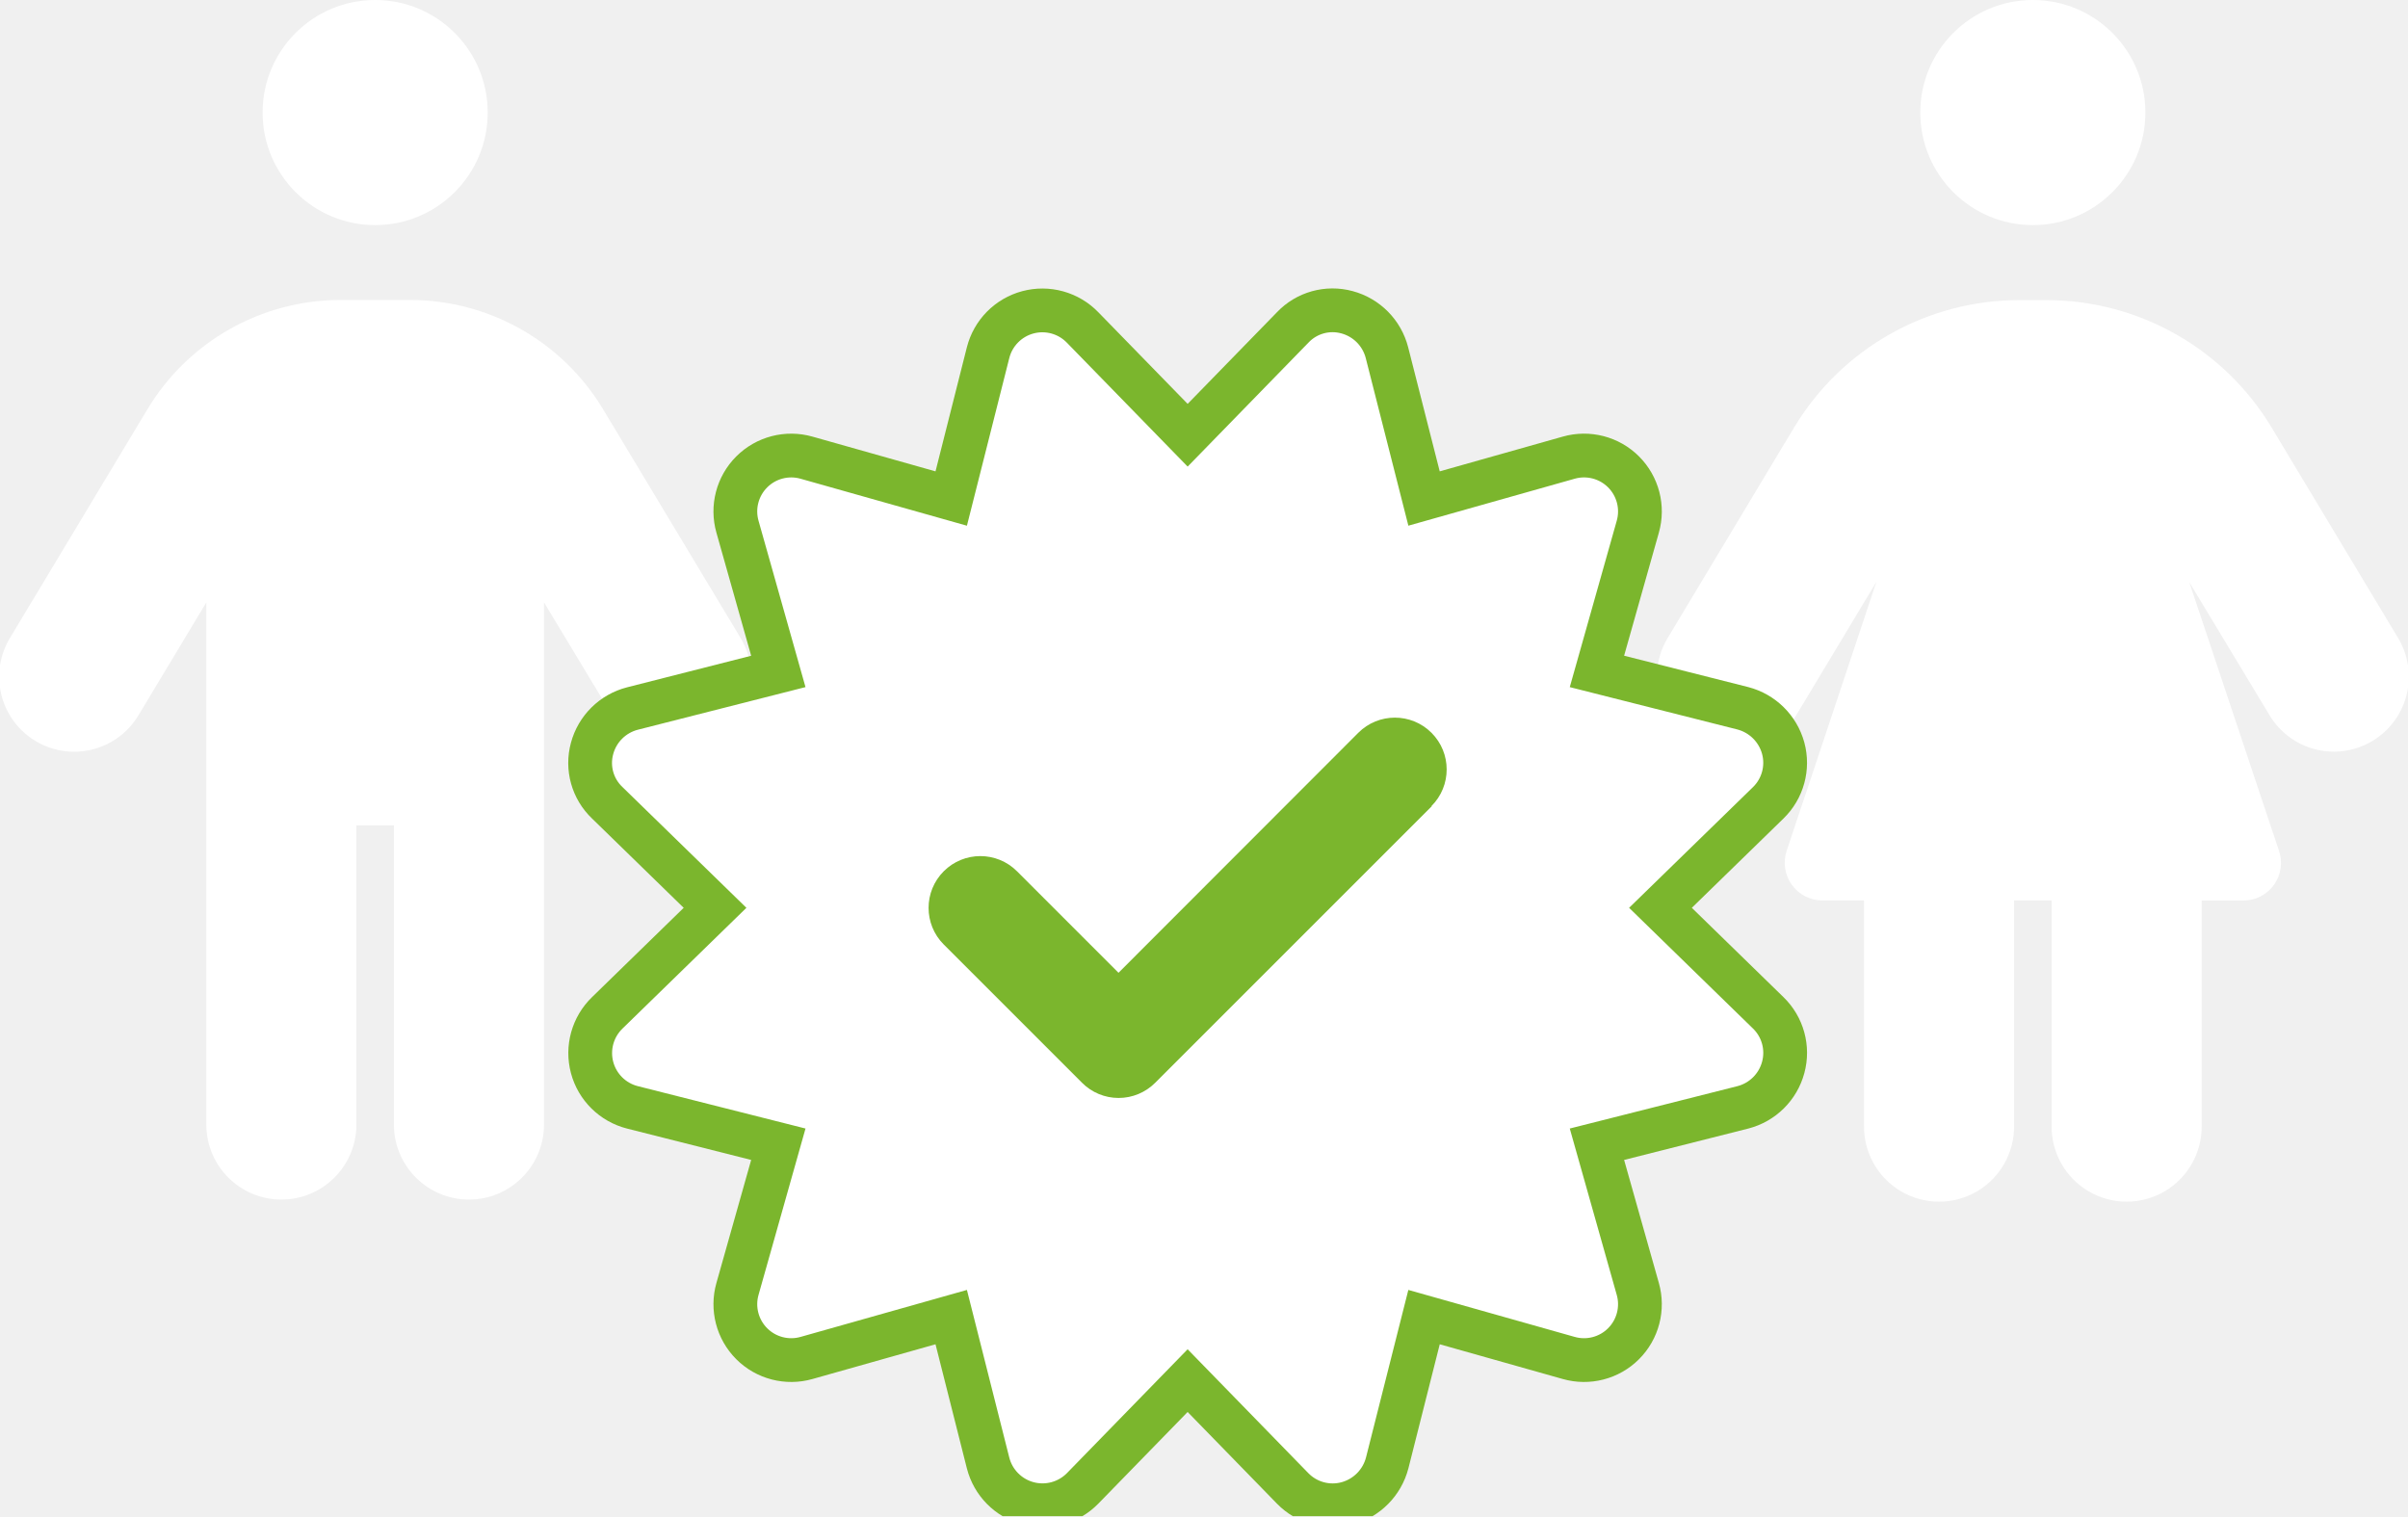
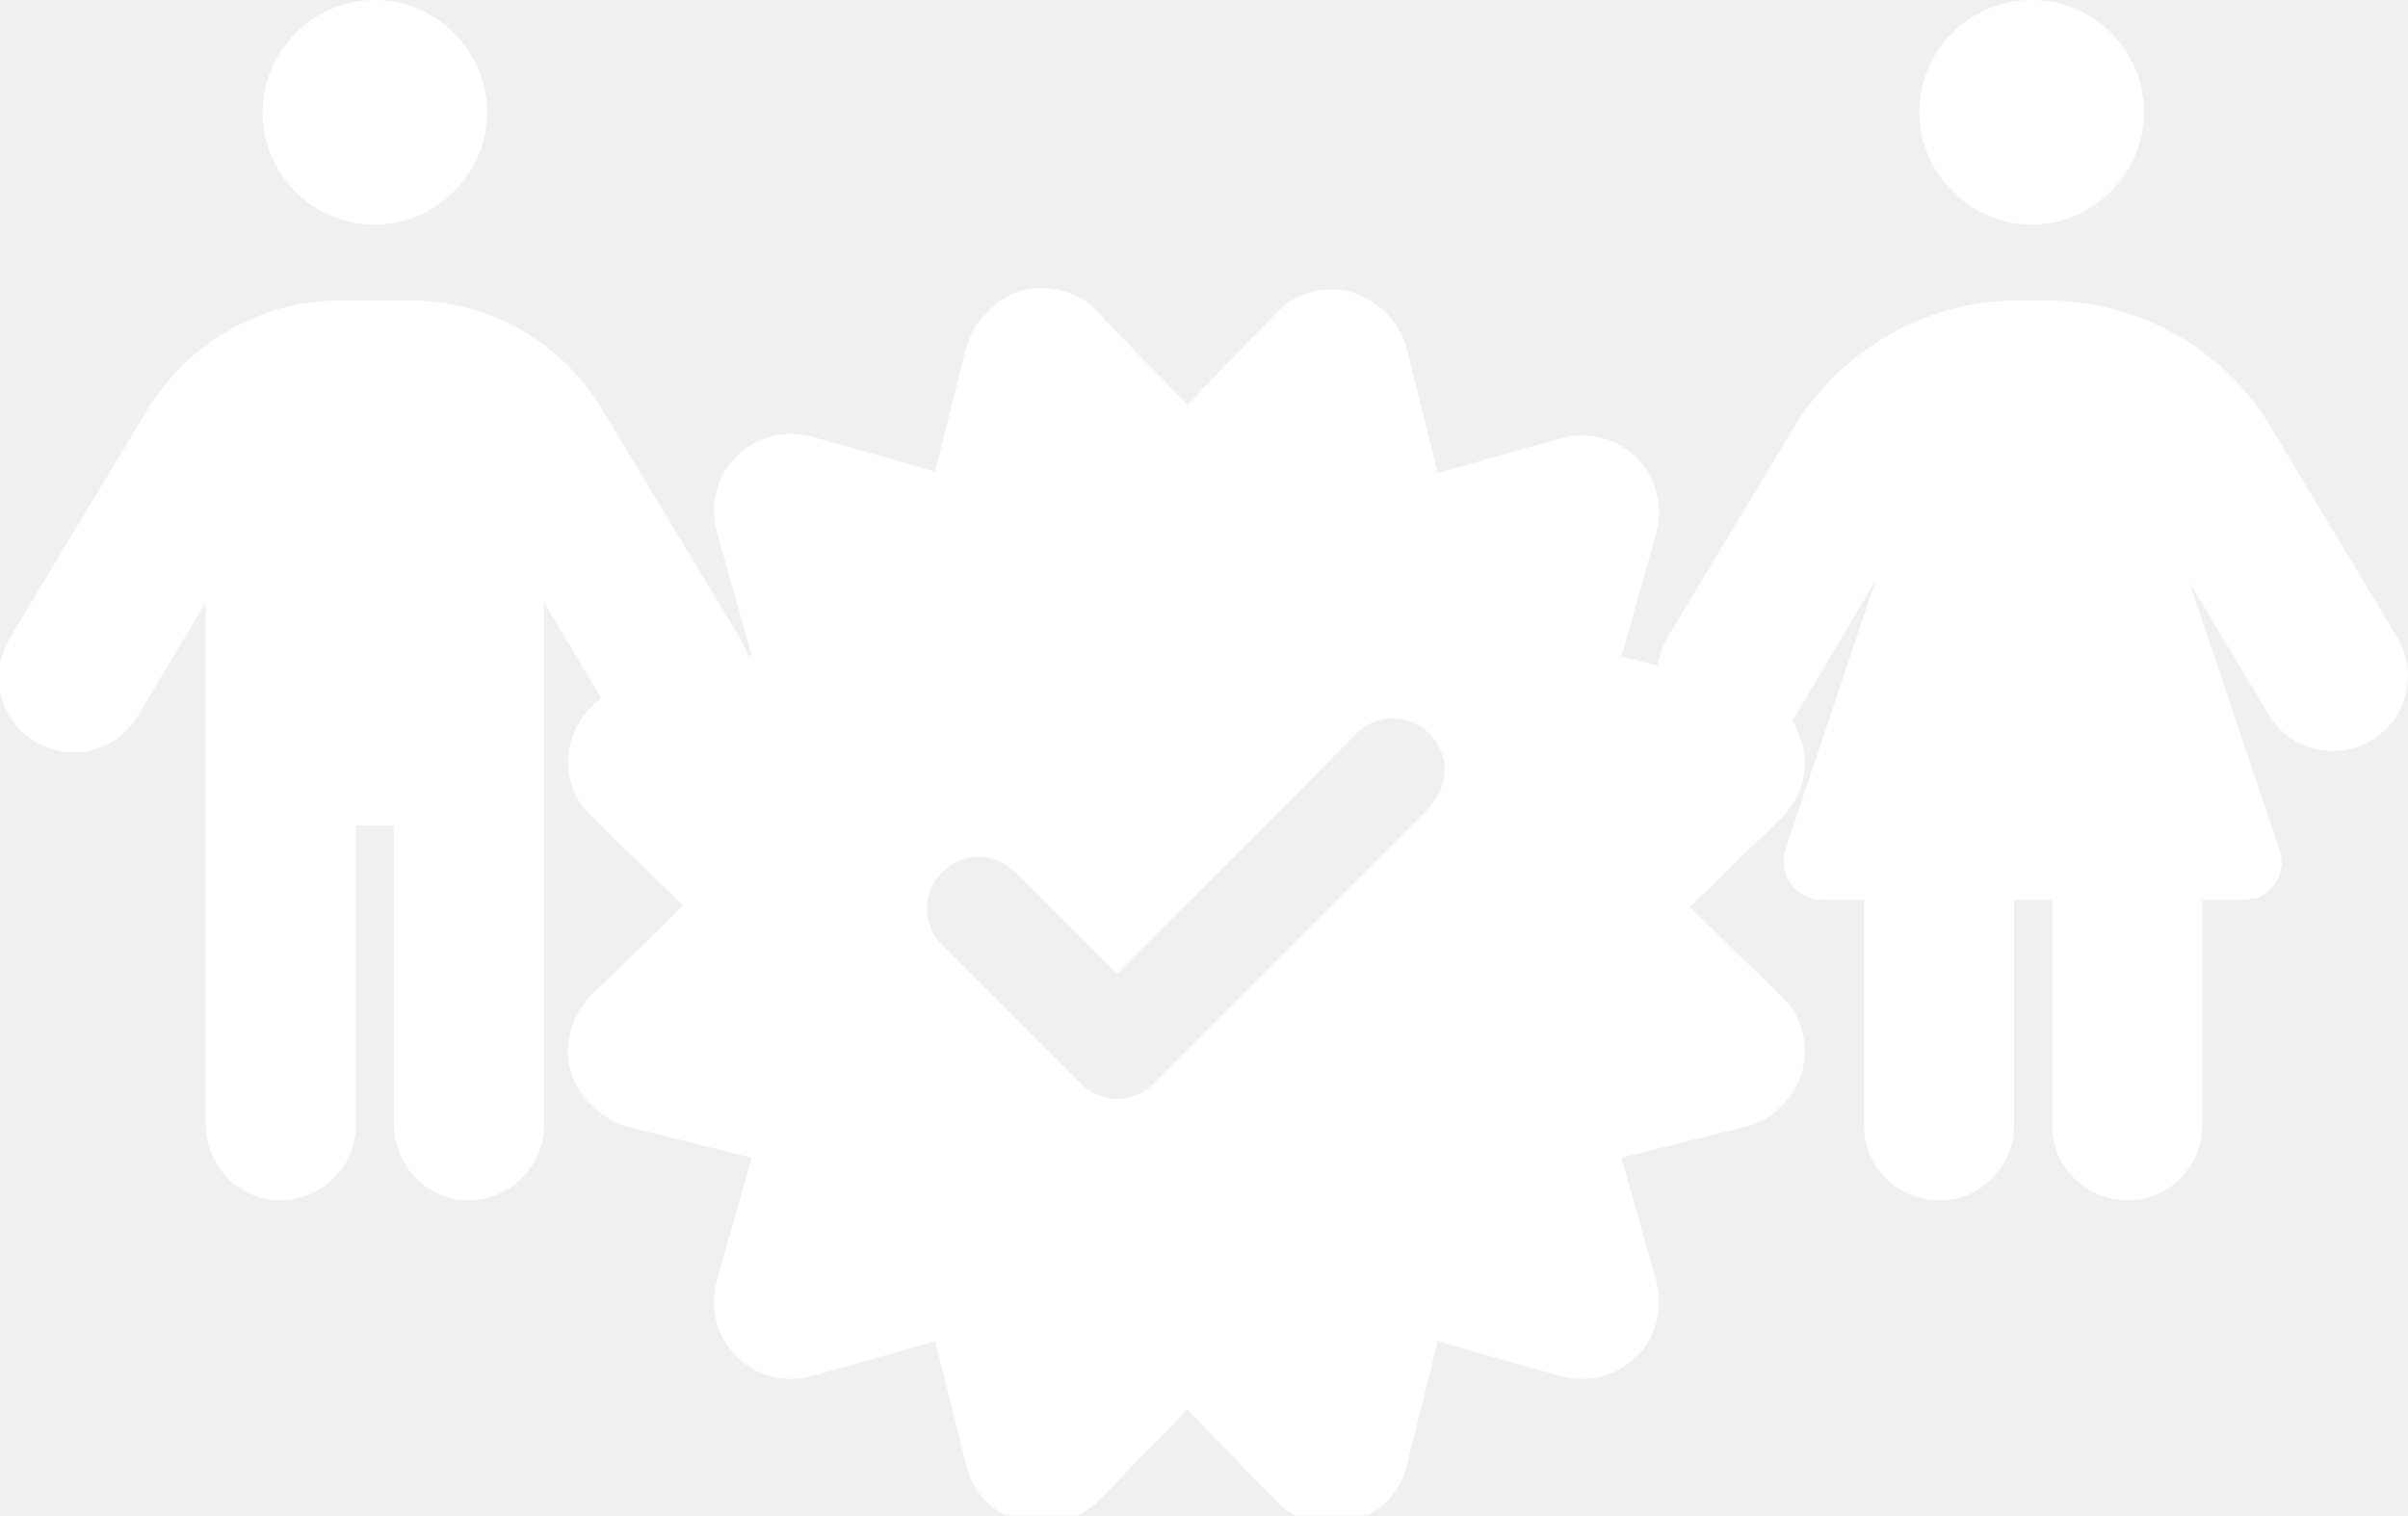
- <svg xmlns="http://www.w3.org/2000/svg" id="Group_227" data-name="Group 227" width="165.056" height="103.93" viewBox="0 0 165.056 103.93">
+ <svg xmlns="http://www.w3.org/2000/svg" id="Group_227" version="1.1" viewBox="0 0 165.1 103.9">
  <defs>
-     <clipPath id="clip-path">
-       <rect id="Rectangle_781" data-name="Rectangle 781" width="165.056" height="103.93" fill="none" />
+     <style>
+       .st0, .st1 {
+         fill: none;
+       }
+ 
+       .st1 {
+         stroke: #fff;
+         stroke-miterlimit: 10;
+         stroke-width: 3px;
+       }
+ 
+       .st2 {
+         fill: #fff;
+       }
+ 
+       .st3 {
+         clip-path: url(#clippath);
+       }
+     </style>
+     <clipPath id="clippath">
+       <rect class="st0" width="165.1" height="103.9" />
    </clipPath>
  </defs>
-   <g id="Group_226" data-name="Group 226" clip-path="url(#clip-path)">
-     <path id="Path_2896" data-name="Path 2896" d="M252.146,0a7.715,7.715,0,1,1-7.715,7.715A7.716,7.716,0,0,1,252.146,0M240.573,61.723h-2.861a2.582,2.582,0,0,1-2.443-3.392l6.156-18.452-5.449,9.065a5.141,5.141,0,1,1-8.808-5.3L235.783,29.3a18.012,18.012,0,0,1,15.431-8.728h1.864A18.012,18.012,0,0,1,268.509,29.3l8.616,14.338a5.141,5.141,0,1,1-8.808,5.3L262.867,39.9l6.156,18.436a2.575,2.575,0,0,1-2.443,3.392h-2.861V77.154a5.144,5.144,0,1,1-10.287,0V61.723H250.86V77.154a5.144,5.144,0,1,1-10.287,0Z" transform="translate(-112.805)" fill="#fff" />
-     <path id="Path_2897" data-name="Path 2897" d="M18,7.715a7.715,7.715,0,1,1,7.716,7.715A7.716,7.716,0,0,1,18,7.715m6.43,48.864V77.154a5.144,5.144,0,0,1-10.287,0V41.293l-4.6,7.651a5.141,5.141,0,1,1-8.808-5.3l9.371-15.591a15.445,15.445,0,0,1,13.229-7.491h4.774a15.445,15.445,0,0,1,13.229,7.491L50.709,43.64a5.141,5.141,0,1,1-8.808,5.3l-4.613-7.651V77.154a5.144,5.144,0,0,1-10.287,0V56.58Z" transform="translate(0)" fill="#fff" />
-     <path id="Path_2898" data-name="Path 2898" d="M114.364,43.565a3.838,3.838,0,0,0-6.478,1.727l-2.527,10-9.916-2.8a3.831,3.831,0,0,0-4.734,4.735l2.8,9.916-10,2.543a3.86,3.86,0,0,0-2.767,2.735,3.762,3.762,0,0,0,1.04,3.726l7.389,7.2-7.389,7.2a3.838,3.838,0,0,0,1.727,6.478l10,2.527-2.8,9.916a3.831,3.831,0,0,0,4.734,4.734l9.916-2.8,2.527,10a3.849,3.849,0,0,0,6.478,1.743l7.2-7.389,7.2,7.389a3.827,3.827,0,0,0,3.743,1.024,3.887,3.887,0,0,0,2.735-2.767l2.527-10,9.917,2.8a3.831,3.831,0,0,0,4.734-4.734l-2.8-9.916,10-2.527a3.861,3.861,0,0,0,2.767-2.735,3.817,3.817,0,0,0-1.024-3.743l-7.389-7.2,7.389-7.2a3.827,3.827,0,0,0,1.024-3.743,3.888,3.888,0,0,0-2.767-2.735l-10-2.527,2.8-9.916a3.831,3.831,0,0,0-4.734-4.735l-9.917,2.8-2.543-10a3.861,3.861,0,0,0-2.735-2.767,3.762,3.762,0,0,0-3.726,1.04l-7.2,7.389Z" transform="translate(-40.158 -21.119)" fill="#fff" />
-     <path id="Path_2899" data-name="Path 2899" d="M114.364,43.565a3.838,3.838,0,0,0-6.478,1.727l-2.527,10-9.916-2.8a3.831,3.831,0,0,0-4.734,4.735l2.8,9.916-10,2.543a3.86,3.86,0,0,0-2.767,2.735,3.762,3.762,0,0,0,1.04,3.726l7.389,7.2-7.389,7.2a3.838,3.838,0,0,0,1.727,6.478l10,2.527-2.8,9.916a3.831,3.831,0,0,0,4.734,4.734l9.916-2.8,2.527,10a3.849,3.849,0,0,0,6.478,1.743l7.2-7.389,7.2,7.389a3.827,3.827,0,0,0,3.743,1.024,3.887,3.887,0,0,0,2.735-2.767l2.527-10,9.917,2.8a3.831,3.831,0,0,0,4.734-4.734l-2.8-9.916,10-2.527a3.861,3.861,0,0,0,2.767-2.735,3.817,3.817,0,0,0-1.024-3.743l-7.389-7.2,7.389-7.2a3.827,3.827,0,0,0,1.024-3.743,3.888,3.888,0,0,0-2.767-2.735l-10-2.527,2.8-9.916a3.831,3.831,0,0,0-4.734-4.735l-9.917,2.8-2.543-10a3.861,3.861,0,0,0-2.735-2.767,3.762,3.762,0,0,0-3.726,1.04l-7.2,7.389Z" transform="translate(-40.158 -21.119)" fill="none" stroke="#7bb62d" stroke-miterlimit="10" stroke-width="3" />
-     <path id="Path_2900" data-name="Path 2900" d="M161.322,104.1,142.37,123.05a3.54,3.54,0,0,1-5.02,0l-9.476-9.476a3.549,3.549,0,0,1,5.02-5.02l6.959,6.959,16.435-16.45a3.549,3.549,0,1,1,5.019,5.02Z" transform="translate(-63.185 -48.832)" fill="#7bb62d" />
+   <g class="st3">
+     <g id="Group_226">
+       <path id="Path_2896" class="st2" d="M139.3,0c4.3,0,7.7,3.5,7.7,7.7s-3.5,7.7-7.7,7.7-7.7-3.5-7.7-7.7h0c0-4.3,3.5-7.7,7.7-7.7M127.8,61.7h-2.9c-1.4,0-2.6-1.2-2.6-2.6,0-.3,0-.5.1-.8l6.2-18.5-5.4,9.1c-1.4,2.5-4.6,3.3-7,1.9-2.5-1.4-3.3-4.6-1.9-7,0,0,0-.1.1-.2l8.6-14.3c3.3-5.4,9.1-8.7,15.4-8.7h1.9c6.3,0,12.2,3.3,15.4,8.7l8.6,14.3c1.5,2.4.8,5.6-1.6,7.1-2.4,1.5-5.6.8-7.1-1.6,0,0,0-.1-.1-.2l-5.4-9,6.2,18.4c.5,1.3-.3,2.8-1.6,3.3-.3,0-.5.1-.8.1h-2.9v15.4c0,2.8-2.2,5.2-5.1,5.2-2.8,0-5.2-2.2-5.2-5.1,0,0,0,0,0-.1v-15.4h-2.6v15.4c0,2.8-2.2,5.2-5.1,5.2-2.8,0-5.2-2.2-5.2-5.1,0,0,0,0,0-.1v-15.4Z" />
+       <path id="Path_2897" class="st2" d="M18,7.7C18,3.5,21.5,0,25.7,0s7.7,3.5,7.7,7.7-3.5,7.7-7.7,7.7c-4.3,0-7.7-3.5-7.7-7.7M24.4,56.6v20.6c0,2.8-2.4,5.1-5.2,5.1-2.8,0-5-2.3-5.1-5.1v-35.9l-4.6,7.7c-1.4,2.5-4.6,3.3-7,1.9-2.5-1.4-3.3-4.6-1.9-7,0,0,0-.1.1-.2l9.4-15.6c2.8-4.6,7.8-7.5,13.2-7.5h4.8c5.4,0,10.4,2.8,13.2,7.5l9.4,15.6c1.5,2.4.8,5.6-1.6,7.1-2.4,1.5-5.6.8-7.1-1.6,0,0,0-.1-.1-.2l-4.6-7.7v35.9c0,2.8-2.4,5.1-5.2,5.1-2.8,0-5-2.3-5.1-5.1v-20.6h-2.6Z" />
+       <path id="Path_2899" class="st1" d="M74.2,22.4c-1.5-1.5-3.9-1.6-5.4,0-.5.5-.9,1.1-1.1,1.8l-2.5,10-9.9-2.8c-2-.6-4.2.6-4.7,2.6-.2.7-.2,1.4,0,2.1l2.8,9.9-10,2.5c-1.3.3-2.4,1.4-2.8,2.7-.4,1.3,0,2.8,1,3.7l7.4,7.2-7.4,7.2c-1.5,1.5-1.6,3.9,0,5.4.5.5,1.1.9,1.8,1.1l10,2.5-2.8,9.9c-.6,2,.6,4.2,2.6,4.7.7.2,1.4.2,2.1,0l9.9-2.8,2.5,10c.5,2.1,2.6,3.3,4.7,2.8.7-.2,1.3-.5,1.8-1l7.2-7.4,7.2,7.4c1,1,2.4,1.4,3.7,1,1.3-.4,2.4-1.4,2.7-2.8l2.5-10,9.9,2.8c2,.6,4.2-.6,4.7-2.6.2-.7.2-1.4,0-2.1l-2.8-9.9,10-2.5c1.3-.3,2.4-1.4,2.8-2.7.4-1.3,0-2.8-1-3.7l-7.4-7.2,7.4-7.2c1-1,1.4-2.4,1-3.7-.4-1.3-1.4-2.4-2.8-2.7l-10-2.5,2.8-9.9c.6-2-.6-4.2-2.6-4.7-.7-.2-1.4-.2-2.1,0l-9.9,2.8-2.5-10c-.3-1.3-1.4-2.4-2.7-2.8-1.3-.4-2.8,0-3.7,1l-7.2,7.4-7.2-7.4Z" />
+       <path class="st2" d="M121.2,69.4l-7.4-7.2,7.4-7.2c1-1,1.4-2.4,1-3.7-.4-1.3-1.4-2.4-2.8-2.7l-10-2.5,2.8-9.9c.6-2-.6-4.2-2.6-4.7-.7-.2-1.4-.2-2.1,0l-9.9,2.8-2.5-10c-.3-1.3-1.4-2.4-2.7-2.8-1.3-.4-2.8,0-3.7,1l-7.2,7.4-7.2-7.4c-1.5-1.5-3.9-1.6-5.4,0-.5.5-.9,1.1-1.1,1.8l-2.5,10-9.9-2.8c-2-.6-4.2.6-4.7,2.6-.2.7-.2,1.4,0,2.1l2.8,9.9-10,2.5c-1.3.3-2.4,1.4-2.8,2.7-.4,1.3,0,2.8,1,3.7l7.4,7.2-7.4,7.2c-1.5,1.5-1.6,3.9,0,5.4.5.5,1.1.9,1.8,1.1l10,2.5-2.8,9.9c-.6,2,.6,4.2,2.6,4.7.7.2,1.4.2,2.1,0l9.9-2.8,2.5,10c.5,2.1,2.6,3.3,4.7,2.8.7-.2,1.3-.5,1.8-1l7.2-7.4,7.2,7.4c1,1,2.4,1.4,3.7,1,1.3-.4,2.4-1.4,2.7-2.8l2.5-10,9.9,2.8c2,.6,4.2-.6,4.7-2.6.2-.7.2-1.4,0-2.1l-2.8-9.9,10-2.5c1.3-.3,2.4-1.4,2.8-2.7.4-1.3,0-2.8-1-3.7ZM98.1,55.3l-19,19c-1.4,1.4-3.6,1.4-5,0h0s-9.5-9.5-9.5-9.5c-1.4-1.4-1.4-3.6,0-5,1.4-1.4,3.6-1.4,5,0l7,7,16.4-16.5c1.4-1.4,3.6-1.4,5,0,1.4,1.4,1.4,3.6,0,5h0Z" />
+     </g>
  </g>
</svg>
